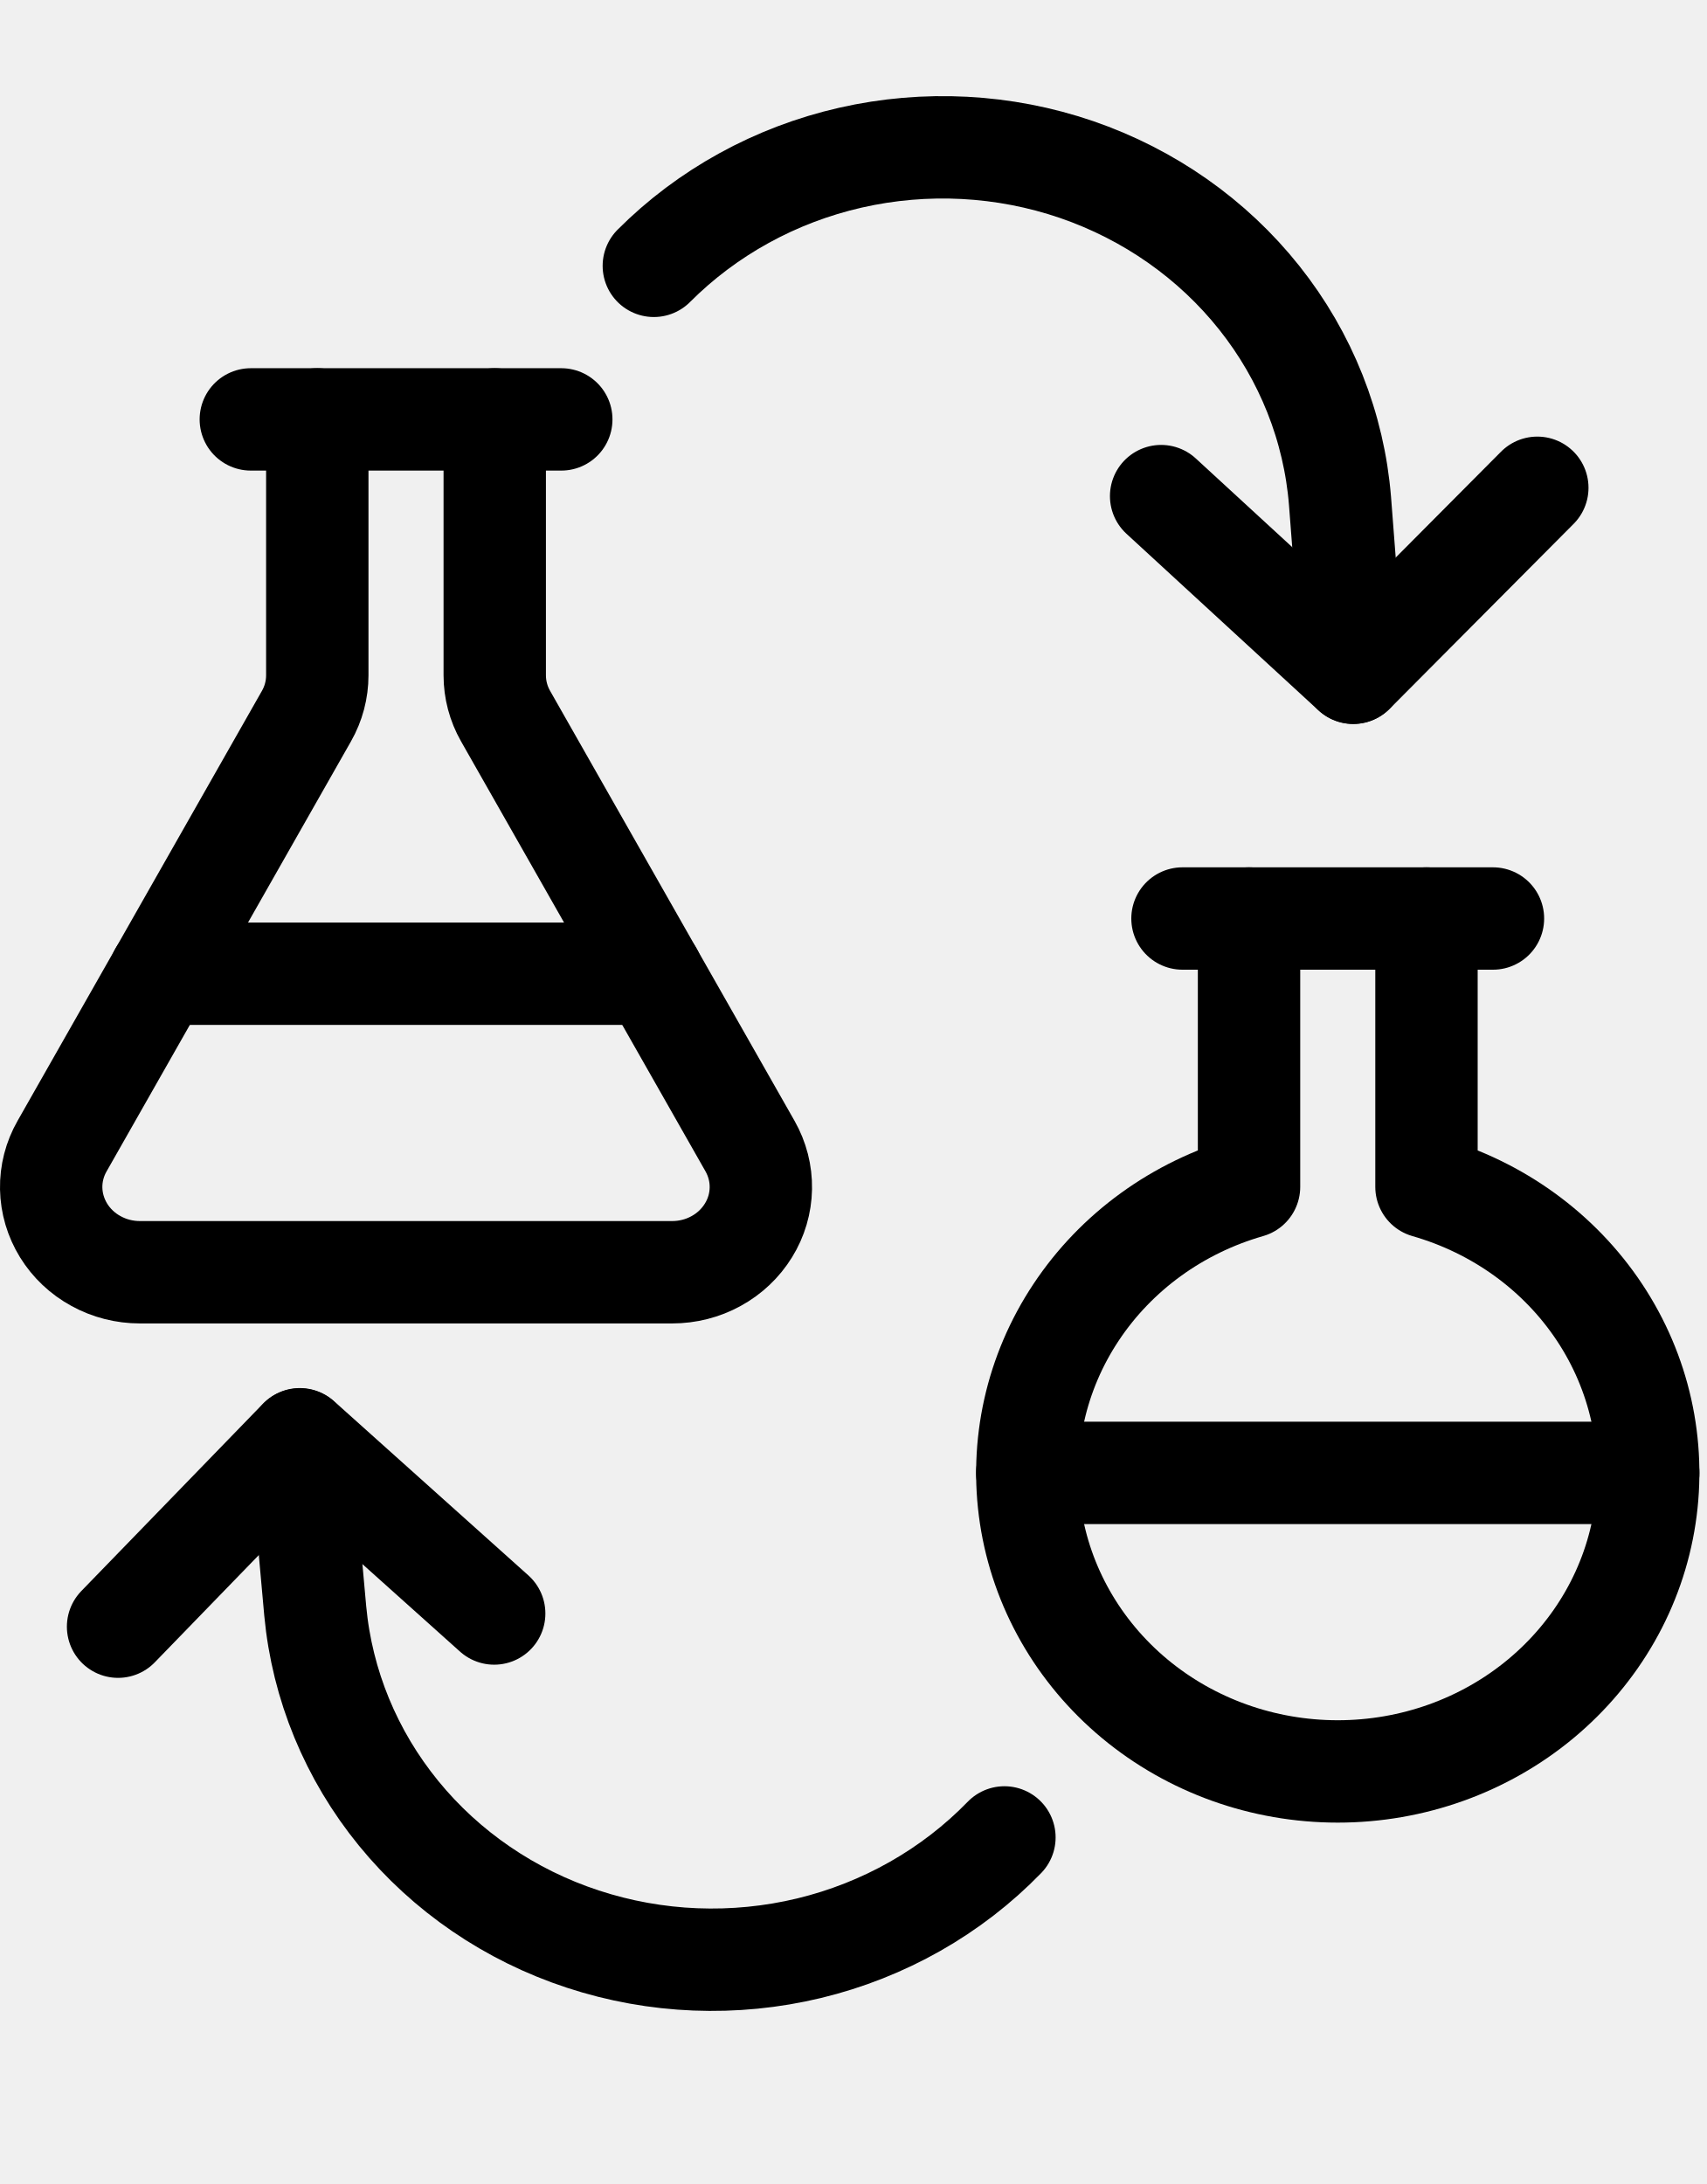
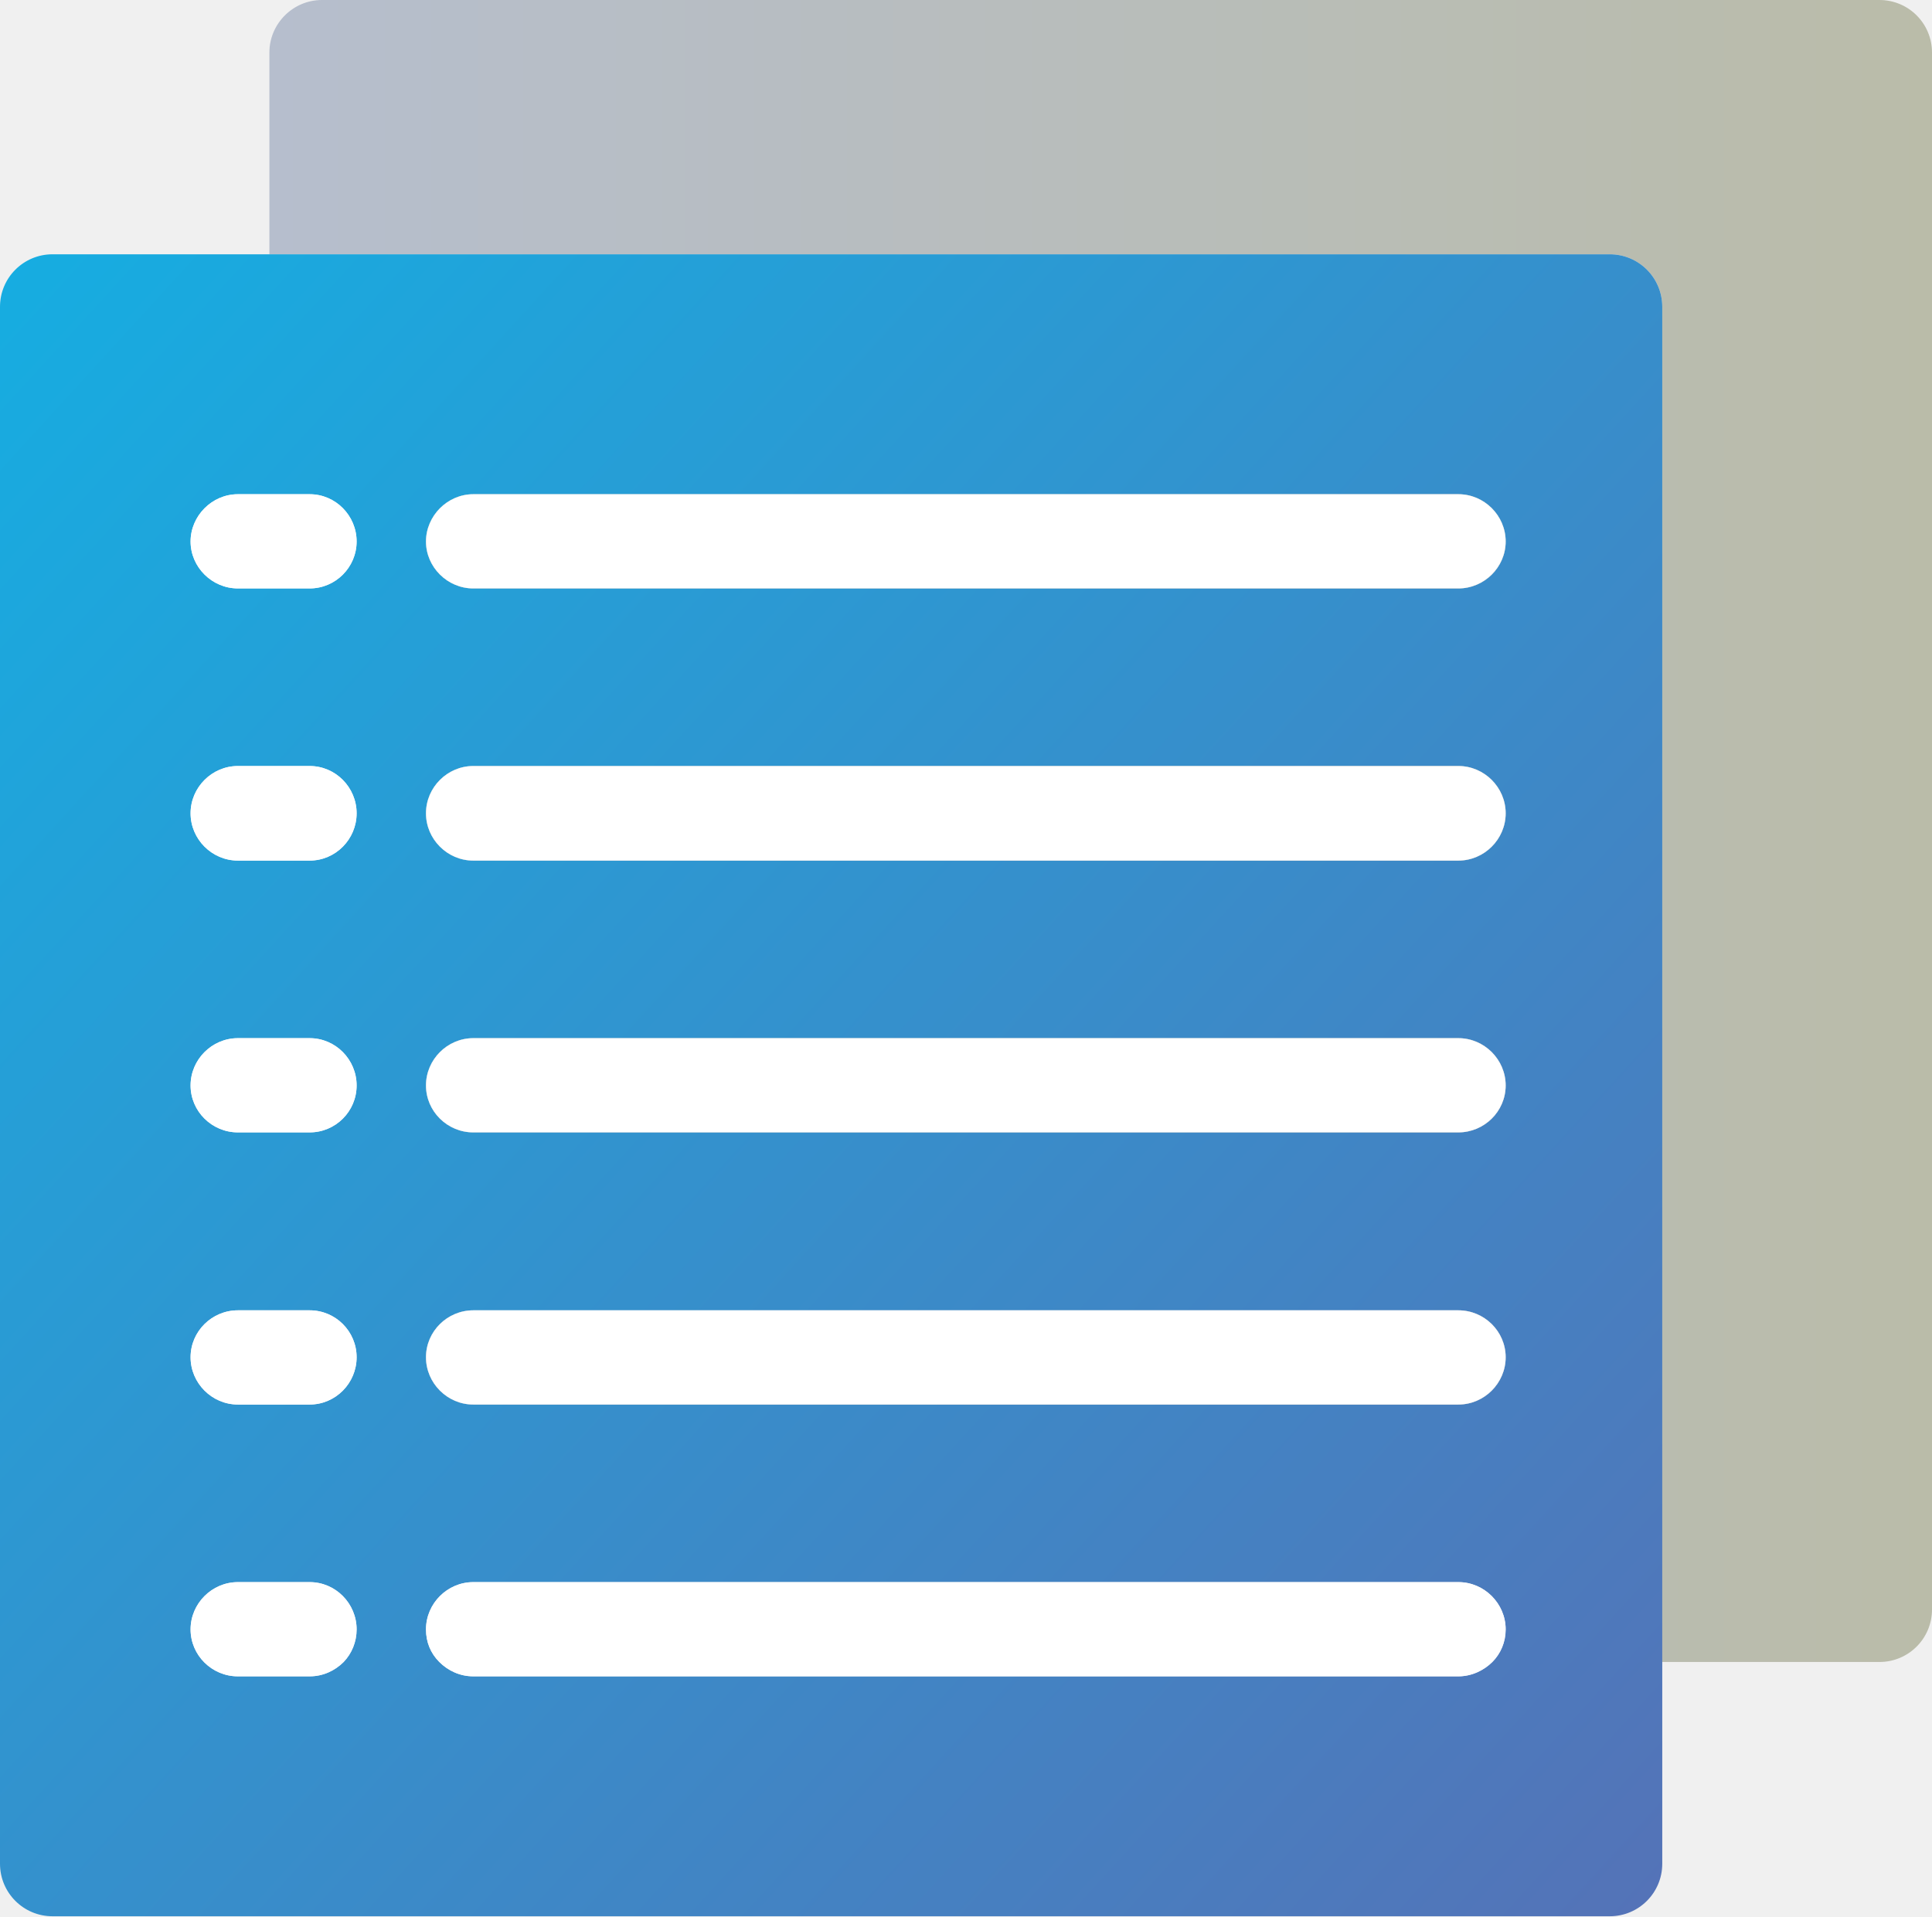
- <svg xmlns="http://www.w3.org/2000/svg" width="25" height="32" viewBox="0 0 25 32" fill="none">
-   <path d="M7.249 6.145V9.894C7.249 10.103 7.303 10.309 7.408 10.493L10.989 16.792C11.097 16.982 11.152 17.196 11.148 17.413C11.144 17.63 11.082 17.842 10.966 18.029C10.851 18.215 10.688 18.37 10.492 18.477C10.296 18.585 10.074 18.641 9.848 18.641H2.05C1.824 18.641 1.603 18.585 1.407 18.477C1.21 18.37 1.047 18.215 0.932 18.029C0.817 17.842 0.754 17.63 0.75 17.413C0.746 17.196 0.801 16.982 0.91 16.792L4.49 10.493C4.595 10.309 4.649 10.103 4.649 9.894V6.145" stroke="black" stroke-width="1.5" stroke-linecap="round" stroke-linejoin="round" />
-   <path d="M2.344 14.267H9.554" stroke="black" stroke-width="1.5" stroke-linecap="round" stroke-linejoin="round" />
-   <path d="M3.675 6.145H8.224" stroke="black" stroke-width="1.5" stroke-linecap="round" stroke-linejoin="round" />
-   <path d="M18.301 13.458V17.39C17.254 17.69 16.355 18.342 15.767 19.228C15.179 20.113 14.942 21.173 15.1 22.213C15.258 23.252 15.799 24.202 16.626 24.89C17.452 25.577 18.508 25.955 19.601 25.955C20.694 25.955 21.75 25.577 22.576 24.89C23.403 24.202 23.945 23.252 24.102 22.213C24.26 21.173 24.023 20.113 23.436 19.228C22.848 18.342 21.948 17.69 20.901 17.39V13.458" stroke="black" stroke-width="1.5" stroke-linecap="round" stroke-linejoin="round" />
-   <path d="M15.052 21.581H24.15" stroke="black" stroke-width="1.5" stroke-linecap="round" stroke-linejoin="round" />
-   <path d="M17.326 13.458H21.875" stroke="black" stroke-width="1.5" stroke-linecap="round" stroke-linejoin="round" />
-   <path d="M14.717 26.922C13.945 27.717 12.952 28.28 11.856 28.545C10.76 28.809 9.609 28.763 8.541 28.412C7.474 28.062 6.536 27.421 5.84 26.568C5.144 25.715 4.72 24.686 4.619 23.605L4.393 21.092" stroke="black" stroke-width="1.5" stroke-linecap="round" stroke-linejoin="round" />
-   <path d="M1.73 23.834L4.393 21.088L7.241 23.641" stroke="black" stroke-width="1.5" stroke-linecap="round" stroke-linejoin="round" />
-   <path d="M9.58 3.895C10.362 3.111 11.363 2.56 12.462 2.31C13.561 2.06 14.711 2.12 15.774 2.484C16.836 2.849 17.766 3.501 18.451 4.363C19.136 5.224 19.547 6.259 19.634 7.341L19.828 9.856" stroke="black" stroke-width="1.5" stroke-linecap="round" stroke-linejoin="round" />
-   <path d="M22.525 7.147L19.828 9.858L17.013 7.269" stroke="black" stroke-width="1.5" stroke-linecap="round" stroke-linejoin="round" />
+ <svg xmlns="http://www.w3.org/2000/svg" xmlns:xlink="http://www.w3.org/1999/xlink" id="b" data-name="Layer 2" viewBox="0 0 55.15 54.71">
+   <defs>
+     <style>
+       .l {
+         fill: url(#k);
+       }
+ 
+       .m {
+         fill: #fff;
+       }
+ 
+       .n {
+         fill: url(#h);
+       }
+ 
+       .o {
+         fill: url(#j);
+       }
+ 
+       .p {
+         fill: url(#g);
+       }
+ 
+       .q {
+         fill: url(#e);
+       }
+ 
+       .r {
+         fill: url(#i);
+       }
+ 
+       .s {
+         fill: url(#f);
+       }
+     </style>
+     <linearGradient id="e" x1="12.16" y1="38.75" x2="42.98" y2="38.75" gradientUnits="userSpaceOnUse">
+       <stop offset="0" stop-color="#b6becd" />
+       <stop offset="1" stop-color="#babca9" />
+     </linearGradient>
+     <linearGradient id="f" y1="30.98" y2="30.98" xlink:href="#e" />
+     <linearGradient id="g" y1="23.22" y2="23.22" xlink:href="#e" />
+     <linearGradient id="h" y1="15.45" y2="15.45" xlink:href="#e" />
+     <linearGradient id="i" x1="7.69" y1="23.72" x2="55.15" y2="23.72" xlink:href="#e" />
+     <linearGradient id="j" x1="41.38" y1="13.3" x2="13.77" y2="40.91" gradientUnits="userSpaceOnUse">
+       <stop offset="0" stop-color="#aa9f8e" />
+       <stop offset="1" stop-color="#8e9aac" />
+     </linearGradient>
+     <linearGradient id="k" x1="-.9" y1="8.48" x2="61.6" y2="65.6" gradientUnits="userSpaceOnUse">
+       <stop offset="0" stop-color="#16ade1" />
+       <stop offset="1" stop-color="#6563ac" />
+     </linearGradient>
+   </defs>
+   <g id="c" data-name="Layer 2">
+     <g id="d" data-name="Case list">
+       <path class="q" d="M42.98,38.75c0,.74-.61,1.35-1.35,1.35H13.51c-.74,0-1.35-.61-1.35-1.35s.61-1.34,1.35-1.34h28.12c.74,0,1.35.6,1.35,1.34Z" />
+       <path class="s" d="M42.98,30.99c0,.74-.61,1.34-1.35,1.34H13.51c-.74,0-1.35-.6-1.35-1.34s.61-1.35,1.35-1.35h28.12c.74,0,1.35.61,1.35,1.35Z" />
+       <path class="p" d="M42.98,23.22c0,.74-.61,1.35-1.35,1.35H13.51c-.74,0-1.35-.61-1.35-1.35s.61-1.35,1.35-1.35h28.12c.74,0,1.35.61,1.35,1.35Z" />
+       <path class="n" d="M42.98,15.46c0,.73-.61,1.34-1.35,1.34H13.51c-.74,0-1.35-.61-1.35-1.34s.61-1.35,1.35-1.35h28.12c.74,0,1.35.61,1.35,1.35Z" />
+       <path class="r" d="M55.15,1.5v44.45c0,.83-.67,1.5-1.5,1.5h-6.2V8.76c0-.83-.67-1.5-1.5-1.5H7.69V1.5c0-.83.68-1.5,1.5-1.5h44.46c.83,0,1.5.67,1.5,1.5Z" />
+       <path class="o" d="M13.51,16.8h28.12c.74,0,1.35-.61,1.35-1.34s-.61-1.35-1.35-1.35H13.51c-.74,0-1.35.61-1.35,1.35s.61,1.34,1.35,1.34ZM41.63,21.87H13.51c-.74,0-1.35.61-1.35,1.35s.61,1.35,1.35,1.35h28.12c.74,0,1.35-.61,1.35-1.35s-.61-1.35-1.35-1.35ZM41.63,29.64H13.51c-.74,0-1.35.61-1.35,1.35s.61,1.34,1.35,1.34h28.12c.74,0,1.35-.6,1.35-1.34s-.61-1.35-1.35-1.35ZM41.63,37.41H13.51c-.74,0-1.35.6-1.35,1.34s.61,1.35,1.35,1.35h28.12c.74,0,1.35-.61,1.35-1.35s-.61-1.34-1.35-1.34Z" />
+       <path class="l" d="M45.95,7.26H1.5c-.83,0-1.5.67-1.5,1.5v44.45c0,.83.67,1.5,1.5,1.5h44.45c.83,0,1.5-.67,1.5-1.5V8.76c0-.83-.67-1.5-1.5-1.5ZM13.51,14.11h28.12c.74,0,1.35.61,1.35,1.35s-.61,1.34-1.35,1.34H13.51c-.74,0-1.35-.61-1.35-1.34s.61-1.35,1.35-1.35ZM13.51,21.87h28.12c.74,0,1.35.61,1.35,1.35s-.61,1.35-1.35,1.35H13.51c-.74,0-1.35-.61-1.35-1.35s.61-1.35,1.35-1.35ZM13.51,29.64h28.12c.74,0,1.35.61,1.35,1.35s-.61,1.34-1.35,1.34H13.51c-.74,0-1.35-.6-1.35-1.34s.61-1.35,1.35-1.35ZM13.51,37.41h28.12c.74,0,1.35.6,1.35,1.34s-.61,1.35-1.35,1.35H13.51c-.74,0-1.35-.61-1.35-1.35s.61-1.34,1.35-1.34ZM6.79,14.11h2.05c.74,0,1.34.61,1.34,1.35s-.6,1.34-1.34,1.34h-2.05c-.74,0-1.35-.61-1.35-1.34s.61-1.35,1.35-1.35ZM6.79,21.87h2.05c.74,0,1.34.61,1.34,1.35s-.6,1.35-1.34,1.35h-2.05c-.74,0-1.35-.61-1.35-1.35s.61-1.35,1.35-1.35ZM6.79,29.64h2.05c.74,0,1.34.61,1.34,1.35s-.6,1.34-1.34,1.34h-2.05c-.74,0-1.35-.6-1.35-1.34s.61-1.35,1.35-1.35ZM6.79,37.41h2.05c.74,0,1.34.6,1.34,1.34s-.6,1.35-1.34,1.35h-2.05c-.74,0-1.35-.61-1.35-1.35s.61-1.34,1.35-1.34ZM8.84,47.86h-2.05c-.74,0-1.35-.6-1.35-1.34s.61-1.35,1.35-1.35h2.05c.74,0,1.34.61,1.34,1.35,0,.36-.14.69-.37.93-.25.25-.59.41-.97.41ZM41.63,47.86H13.51c-.38,0-.72-.16-.97-.41s-.38-.57-.38-.93c0-.74.61-1.35,1.35-1.35h28.12c.74,0,1.35.61,1.35,1.35,0,.36-.14.69-.38.93s-.59.41-.97.41Z" />
+       <g>
+         <path class="m" d="M42.98,15.46c0,.73-.61,1.34-1.35,1.34H13.51c-.74,0-1.35-.61-1.35-1.34s.61-1.35,1.35-1.35h28.12c.74,0,1.35.61,1.35,1.35Z" />
+         <path class="m" d="M10.18,15.46c0,.73-.6,1.34-1.34,1.34h-2.05c-.74,0-1.35-.61-1.35-1.34s.61-1.35,1.35-1.35h2.05c.74,0,1.34.61,1.34,1.35Z" />
+       </g>
+       <g>
+         <path class="m" d="M42.98,23.22c0,.74-.61,1.35-1.35,1.35H13.51c-.74,0-1.35-.61-1.35-1.35s.61-1.35,1.35-1.35h28.12c.74,0,1.35.61,1.35,1.35Z" />
+         <path class="m" d="M10.18,23.22c0,.74-.6,1.35-1.34,1.35h-2.05c-.74,0-1.35-.61-1.35-1.35s.61-1.35,1.35-1.35h2.05c.74,0,1.34.61,1.34,1.35Z" />
+       </g>
+       <g>
+         <path class="m" d="M42.98,30.99c0,.74-.61,1.34-1.35,1.34H13.51c-.74,0-1.35-.6-1.35-1.34s.61-1.35,1.35-1.35h28.12c.74,0,1.35.61,1.35,1.35Z" />
+         <path class="m" d="M10.18,30.99c0,.74-.6,1.34-1.34,1.34h-2.05c-.74,0-1.35-.6-1.35-1.34s.61-1.35,1.35-1.35h2.05c.74,0,1.34.61,1.34,1.35Z" />
+       </g>
+       <g>
+         <path class="m" d="M42.98,38.75c0,.74-.61,1.35-1.35,1.35H13.51c-.74,0-1.35-.61-1.35-1.35s.61-1.34,1.35-1.34h28.12c.74,0,1.35.6,1.35,1.34Z" />
+         <path class="m" d="M10.18,38.75c0,.74-.6,1.35-1.34,1.35h-2.05c-.74,0-1.35-.61-1.35-1.35s.61-1.34,1.35-1.34h2.05c.74,0,1.34.6,1.34,1.34Z" />
+       </g>
+       <g>
+         <path class="m" d="M42.98,46.52c0,.36-.14.69-.38.93s-.59.41-.97.41H13.51c-.38,0-.72-.16-.97-.41s-.38-.57-.38-.93c0-.74.61-1.35,1.35-1.35h28.12c.74,0,1.35.61,1.35,1.35Z" />
+         <path class="m" d="M10.18,46.52c0,.36-.14.69-.37.93-.25.25-.59.41-.97.41h-2.05c-.74,0-1.35-.6-1.35-1.34s.61-1.35,1.35-1.35h2.05c.74,0,1.34.61,1.34,1.35Z" />
+       </g>
+     </g>
+   </g>
</svg>
